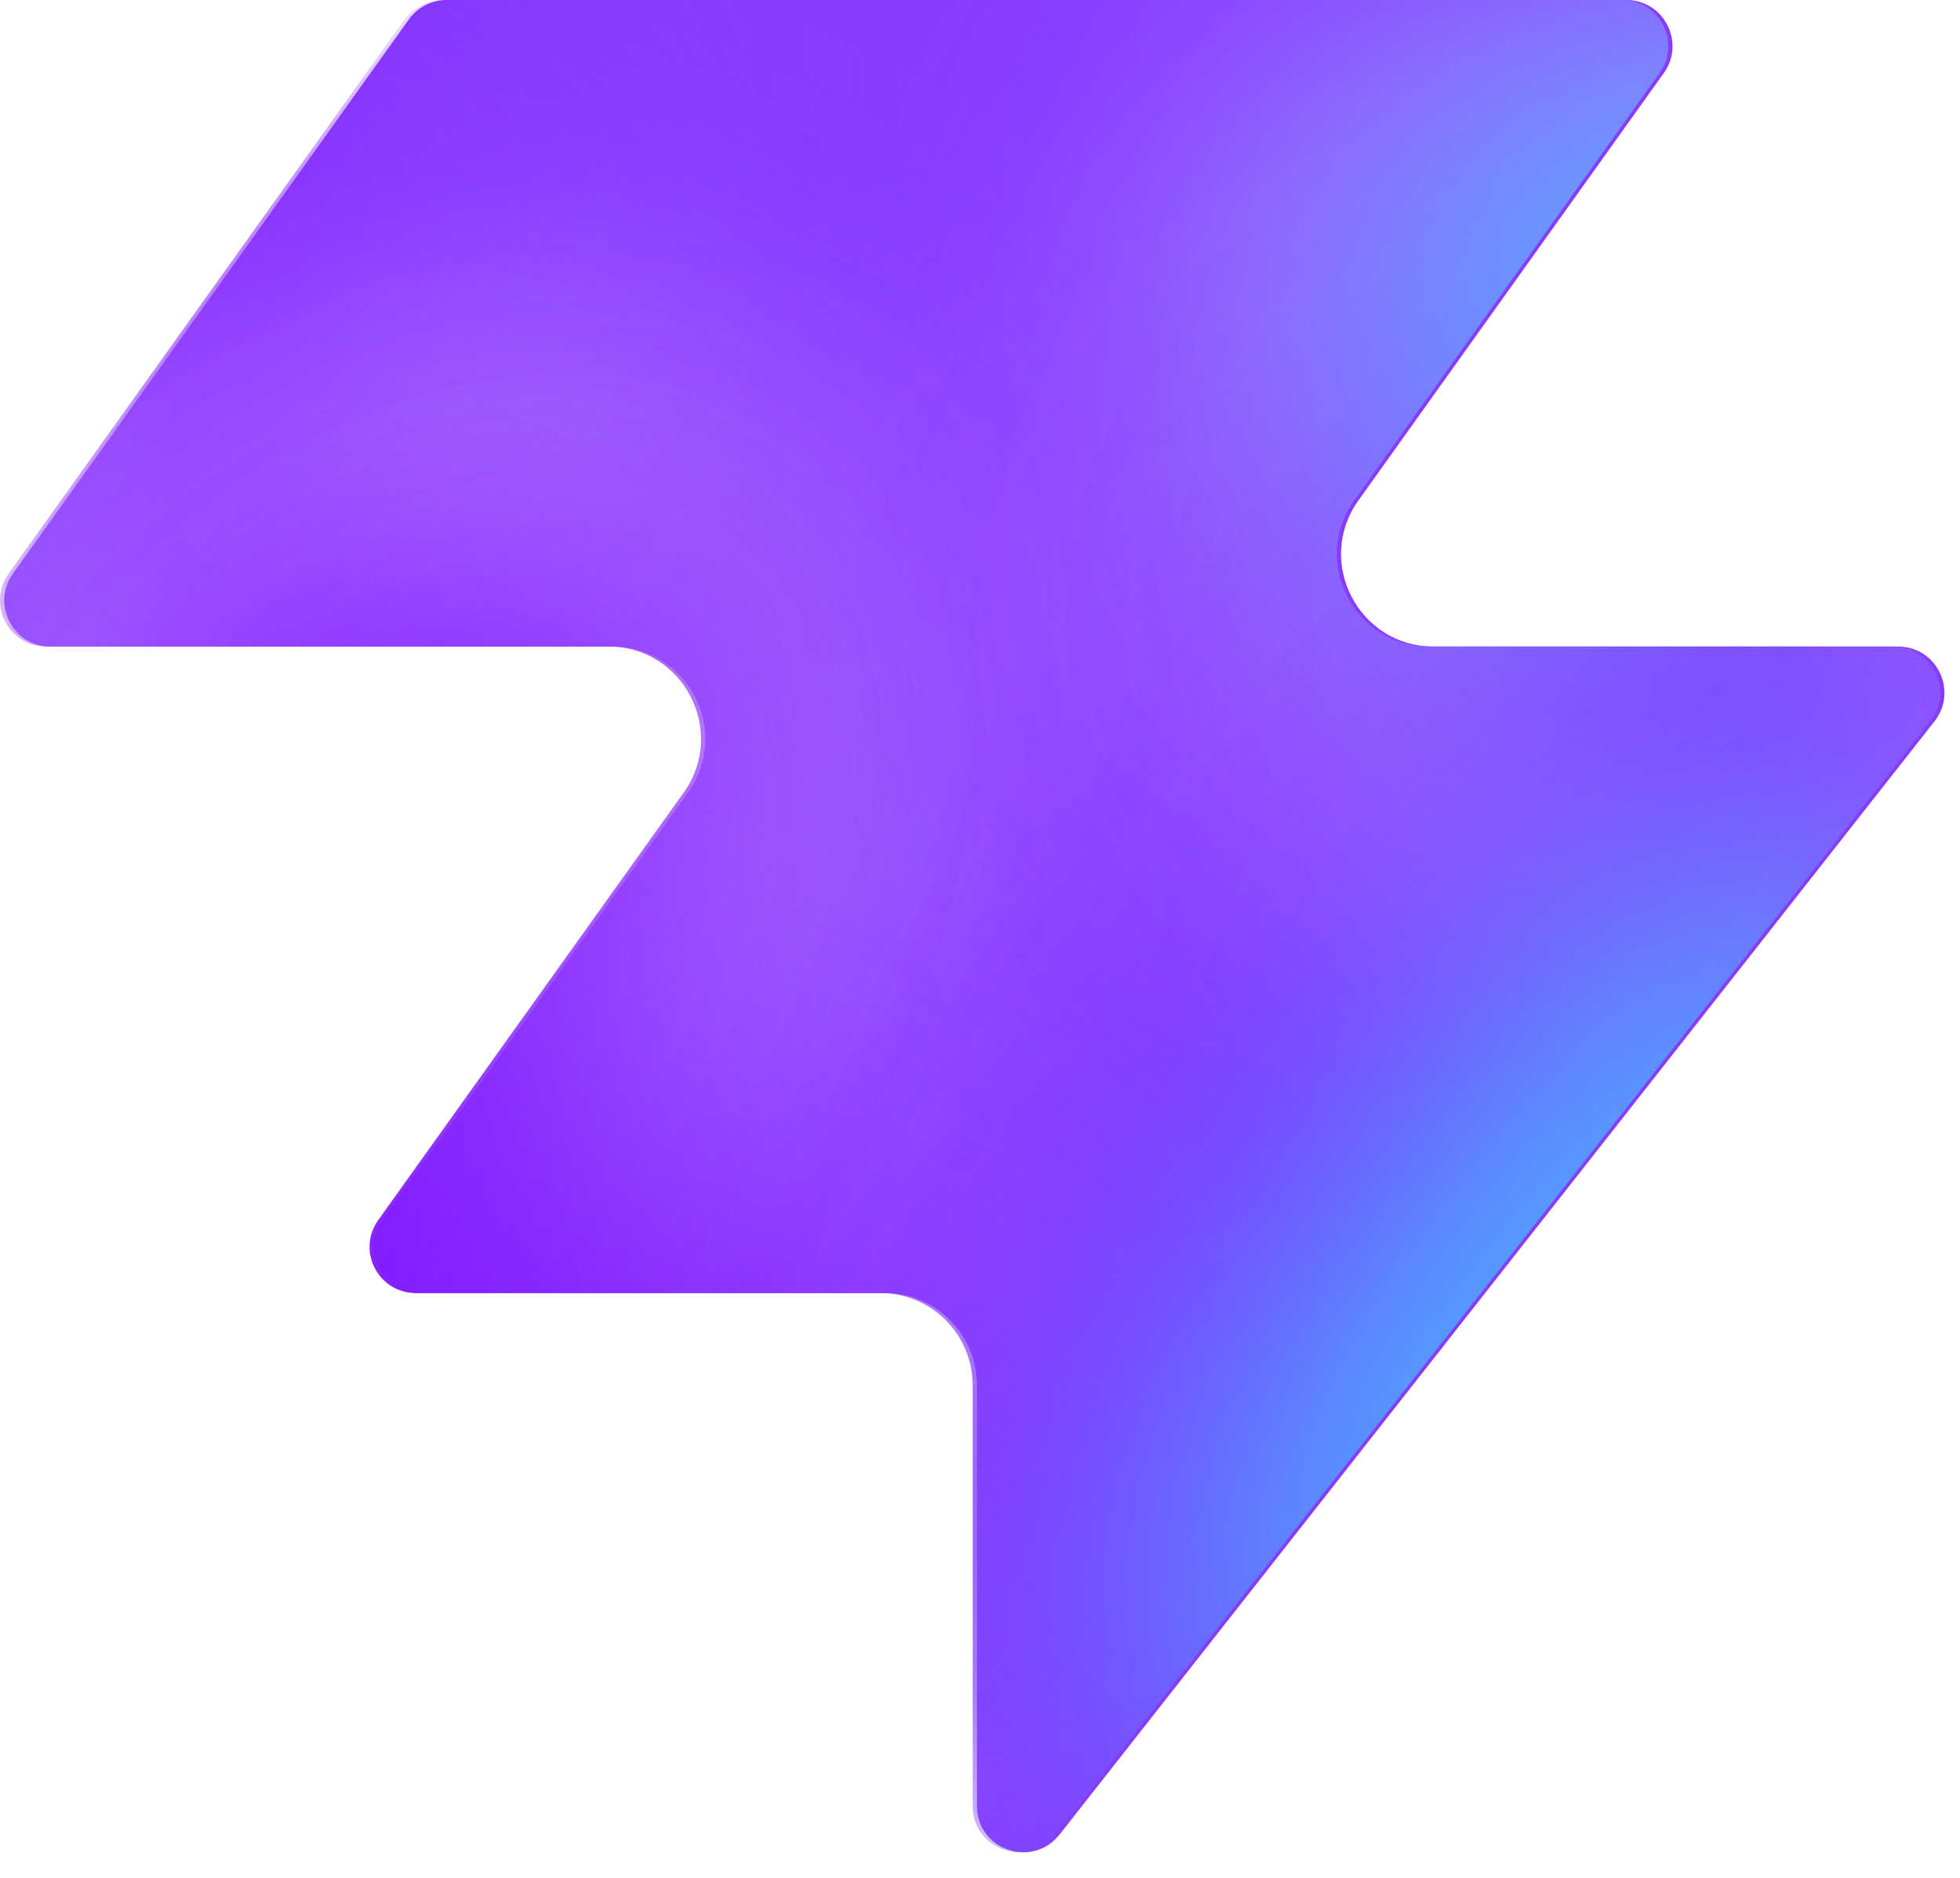
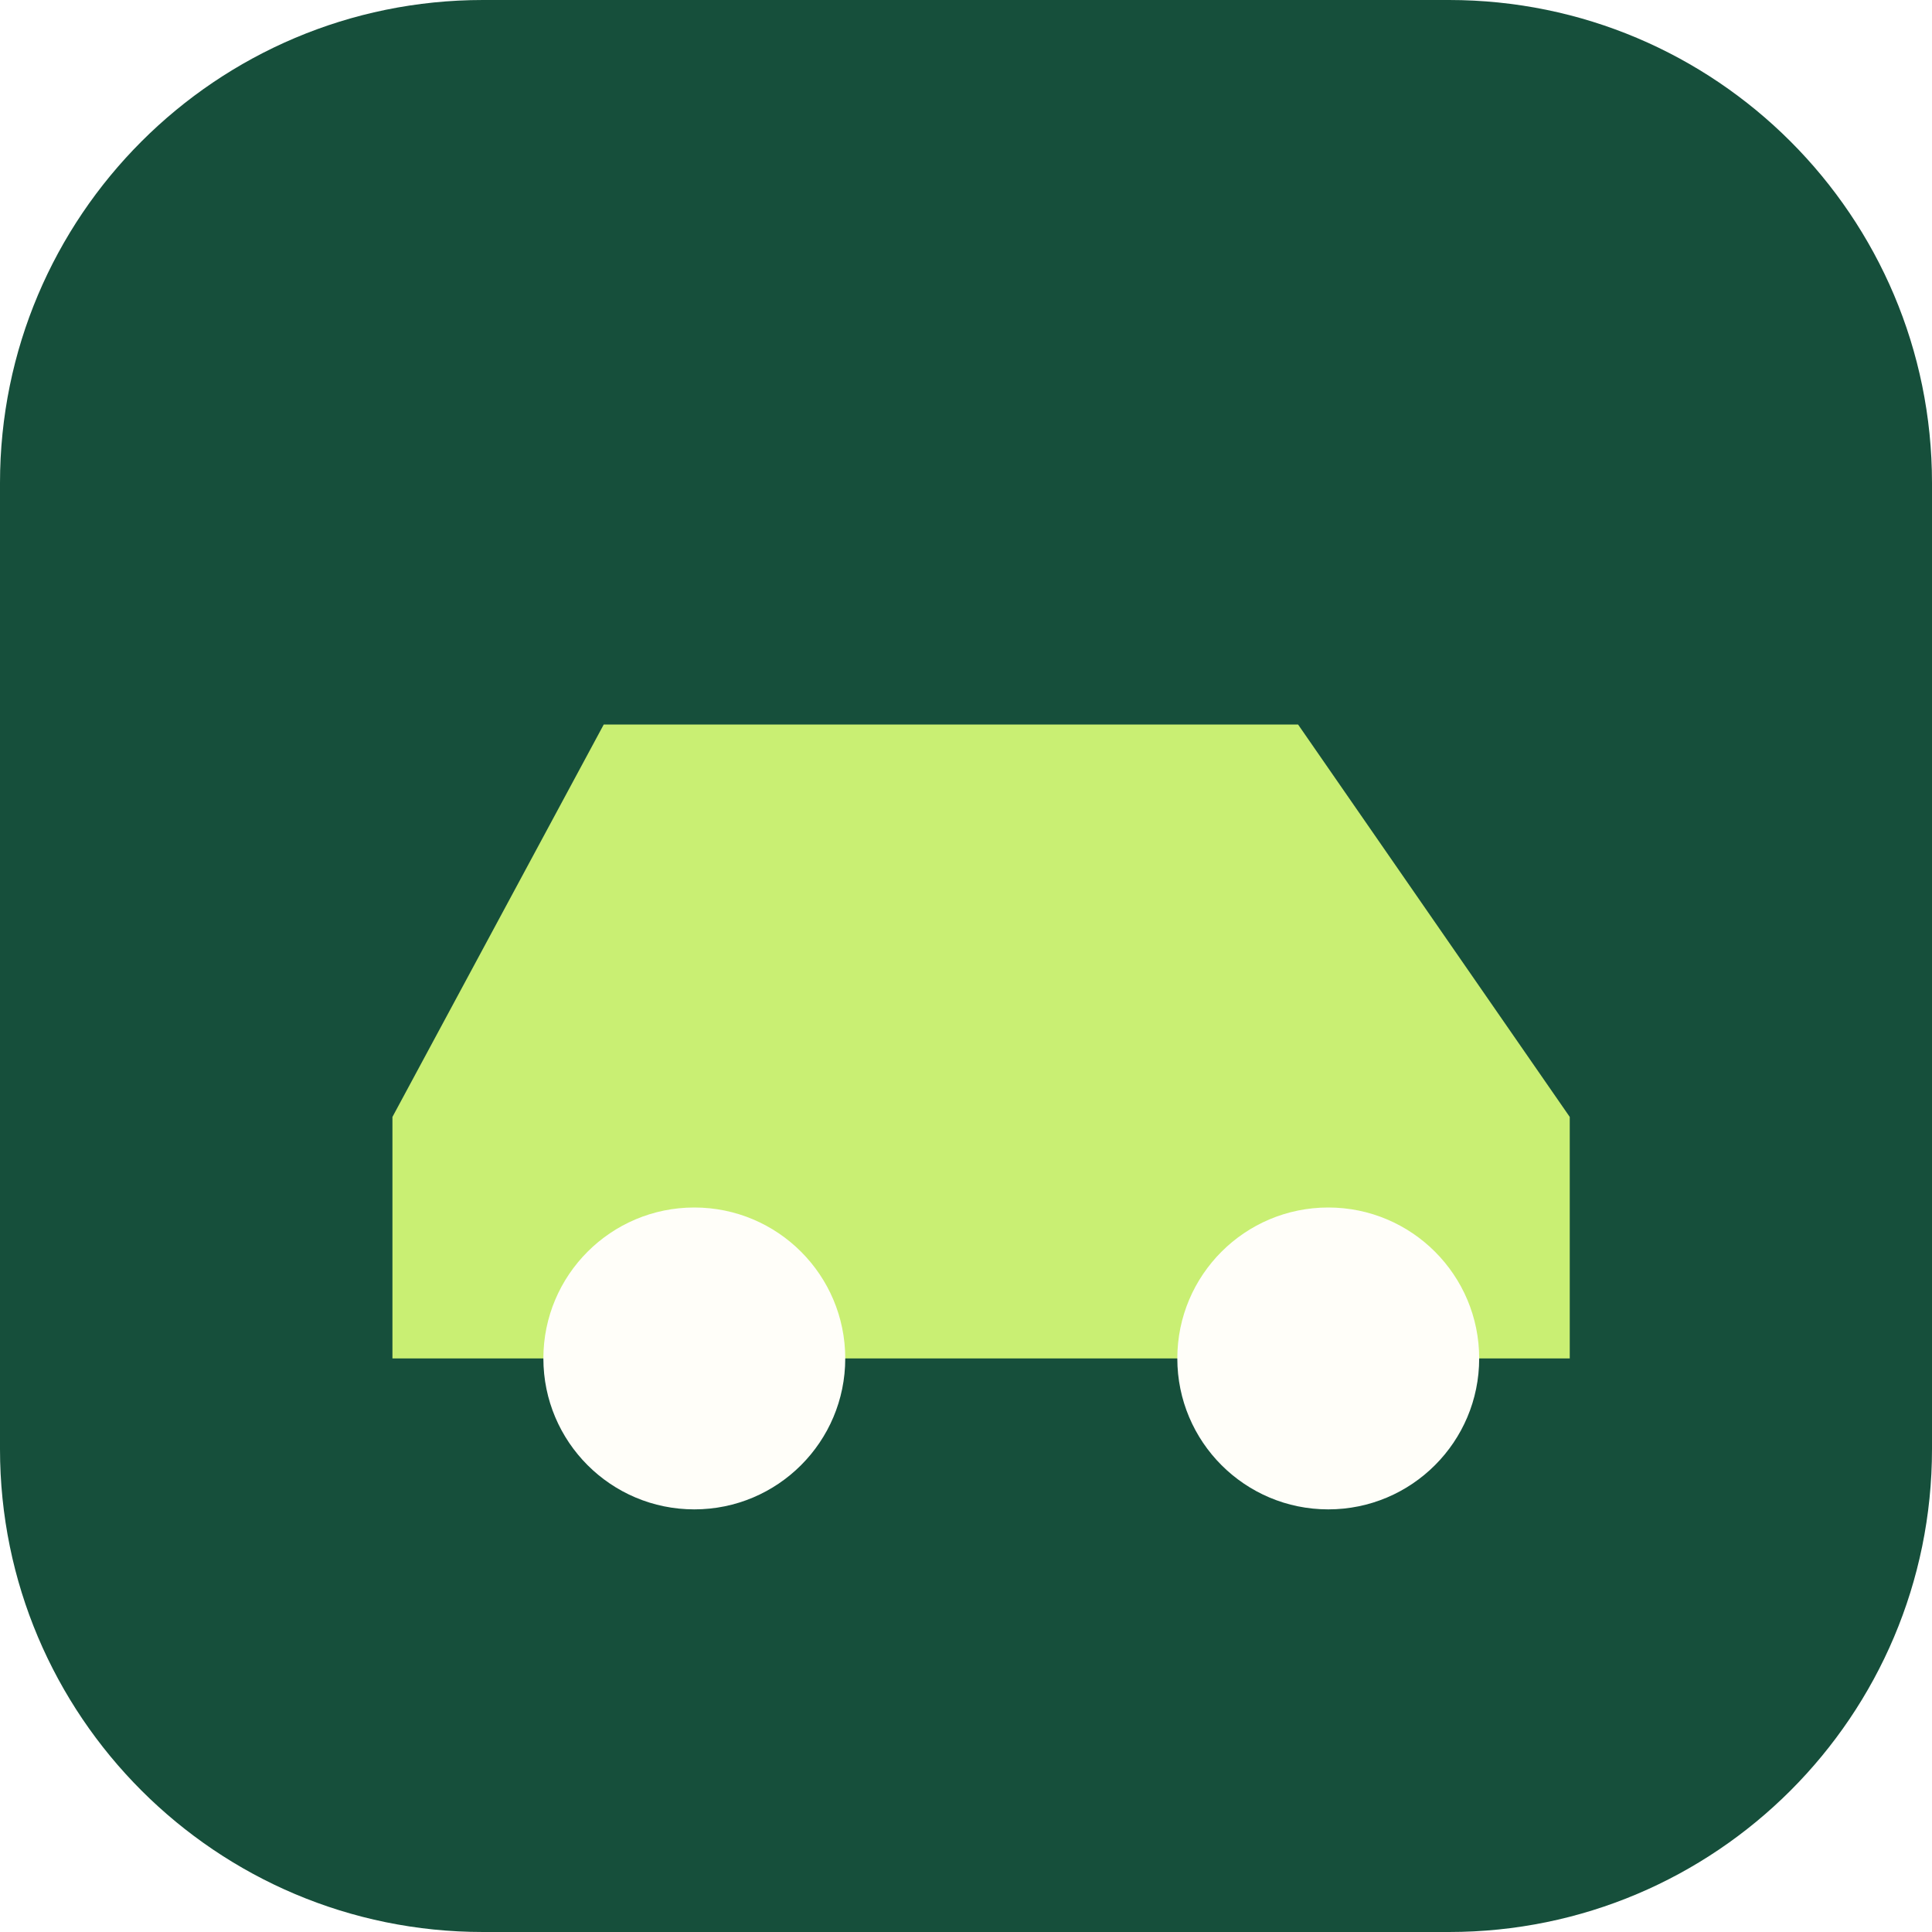
- <svg xmlns="http://www.w3.org/2000/svg" width="48" height="46" fill="none" viewBox="0 0 48 46">
-   <path fill="#863bff" d="M25.946 44.938c-.664.845-2.021.375-2.021-.698V33.937a2.26 2.26 0 0 0-2.262-2.262H10.287c-.92 0-1.456-1.04-.92-1.788l7.48-10.471c1.07-1.497 0-3.578-1.842-3.578H1.237c-.92 0-1.456-1.04-.92-1.788L10.013.474c.214-.297.556-.474.92-.474h28.894c.92 0 1.456 1.04.92 1.788l-7.48 10.471c-1.07 1.498 0 3.579 1.842 3.579h11.377c.943 0 1.473 1.088.89 1.83L25.947 44.94z" style="fill:#863bff;fill:color(display-p3 .525 .23 1);fill-opacity:1" />
-   <mask id="a" width="48" height="46" x="0" y="0" maskUnits="userSpaceOnUse" style="mask-type:alpha">
-     <path fill="#000" d="M25.842 44.938c-.664.844-2.021.375-2.021-.698V33.937a2.26 2.26 0 0 0-2.262-2.262H10.183c-.92 0-1.456-1.04-.92-1.788l7.48-10.471c1.07-1.498 0-3.579-1.842-3.579H1.133c-.92 0-1.456-1.04-.92-1.787L9.91.473c.214-.297.556-.474.92-.474h28.894c.92 0 1.456 1.04.92 1.788l-7.48 10.471c-1.07 1.498 0 3.578 1.842 3.578h11.377c.943 0 1.473 1.088.89 1.832L25.843 44.94z" style="fill:#000;fill-opacity:1" />
-   </mask>
-   <g mask="url(#a)">
-     <g filter="url(#b)">
-       <ellipse cx="5.508" cy="14.704" fill="#ede6ff" rx="5.508" ry="14.704" style="fill:#ede6ff;fill:color(display-p3 .927 .903 1);fill-opacity:1" transform="matrix(.00324 1 1 -.00324 -4.47 31.516)" />
-     </g>
-     <g filter="url(#c)">
-       <ellipse cx="10.399" cy="29.851" fill="#ede6ff" rx="10.399" ry="29.851" style="fill:#ede6ff;fill:color(display-p3 .927 .903 1);fill-opacity:1" transform="matrix(.00324 1 1 -.00324 -39.328 7.883)" />
-     </g>
-     <g filter="url(#d)">
-       <ellipse cx="5.508" cy="30.487" fill="#7e14ff" rx="5.508" ry="30.487" style="fill:#7e14ff;fill:color(display-p3 .492 .077 1);fill-opacity:1" transform="rotate(89.814 -25.913 -14.639)scale(1 -1)" />
-     </g>
-     <g filter="url(#e)">
-       <ellipse cx="5.508" cy="30.599" fill="#7e14ff" rx="5.508" ry="30.599" style="fill:#7e14ff;fill:color(display-p3 .492 .077 1);fill-opacity:1" transform="rotate(89.814 -32.644 -3.334)scale(1 -1)" />
-     </g>
-     <g filter="url(#f)">
-       <ellipse cx="5.508" cy="30.599" fill="#7e14ff" rx="5.508" ry="30.599" style="fill:#7e14ff;fill:color(display-p3 .492 .077 1);fill-opacity:1" transform="matrix(.00324 1 1 -.00324 -34.34 30.47)" />
-     </g>
-     <g filter="url(#g)">
-       <ellipse cx="14.072" cy="22.078" fill="#ede6ff" rx="14.072" ry="22.078" style="fill:#ede6ff;fill:color(display-p3 .927 .903 1);fill-opacity:1" transform="rotate(93.35 24.506 48.493)scale(-1 1)" />
-     </g>
-     <g filter="url(#h)">
-       <ellipse cx="3.47" cy="21.501" fill="#7e14ff" rx="3.47" ry="21.501" style="fill:#7e14ff;fill:color(display-p3 .492 .077 1);fill-opacity:1" transform="rotate(89.009 28.708 47.59)scale(-1 1)" />
-     </g>
-     <g filter="url(#i)">
-       <ellipse cx="3.47" cy="21.501" fill="#7e14ff" rx="3.47" ry="21.501" style="fill:#7e14ff;fill:color(display-p3 .492 .077 1);fill-opacity:1" transform="rotate(89.009 28.708 47.59)scale(-1 1)" />
-     </g>
-     <g filter="url(#j)">
-       <ellipse cx=".387" cy="8.972" fill="#7e14ff" rx="4.407" ry="29.108" style="fill:#7e14ff;fill:color(display-p3 .492 .077 1);fill-opacity:1" transform="rotate(39.51 .387 8.972)" />
-     </g>
-     <g filter="url(#k)">
-       <ellipse cx="47.523" cy="-6.092" fill="#7e14ff" rx="4.407" ry="29.108" style="fill:#7e14ff;fill:color(display-p3 .492 .077 1);fill-opacity:1" transform="rotate(37.892 47.523 -6.092)" />
-     </g>
-     <g filter="url(#l)">
-       <ellipse cx="41.412" cy="6.333" fill="#47bfff" rx="5.971" ry="9.665" style="fill:#47bfff;fill:color(display-p3 .28 .748 1);fill-opacity:1" transform="rotate(37.892 41.412 6.333)" />
-     </g>
-     <g filter="url(#m)">
-       <ellipse cx="-1.879" cy="38.332" fill="#7e14ff" rx="4.407" ry="29.108" style="fill:#7e14ff;fill:color(display-p3 .492 .077 1);fill-opacity:1" transform="rotate(37.892 -1.88 38.332)" />
-     </g>
-     <g filter="url(#n)">
-       <ellipse cx="-1.879" cy="38.332" fill="#7e14ff" rx="4.407" ry="29.108" style="fill:#7e14ff;fill:color(display-p3 .492 .077 1);fill-opacity:1" transform="rotate(37.892 -1.88 38.332)" />
-     </g>
-     <g filter="url(#o)">
-       <ellipse cx="35.651" cy="29.907" fill="#7e14ff" rx="4.407" ry="29.108" style="fill:#7e14ff;fill:color(display-p3 .492 .077 1);fill-opacity:1" transform="rotate(37.892 35.651 29.907)" />
-     </g>
-     <g filter="url(#p)">
-       <ellipse cx="38.418" cy="32.4" fill="#47bfff" rx="5.971" ry="15.297" style="fill:#47bfff;fill:color(display-p3 .28 .748 1);fill-opacity:1" transform="rotate(37.892 38.418 32.4)" />
-     </g>
-   </g>
-   <defs>
-     <filter id="b" width="60.045" height="41.654" x="-19.77" y="16.149" color-interpolation-filters="sRGB" filterUnits="userSpaceOnUse">
-       <feFlood flood-opacity="0" result="BackgroundImageFix" />
-       <feBlend in="SourceGraphic" in2="BackgroundImageFix" result="shape" />
-       <feGaussianBlur result="effect1_foregroundBlur_2002_17158" stdDeviation="7.659" />
-     </filter>
-     <filter id="c" width="90.34" height="51.437" x="-54.613" y="-7.533" color-interpolation-filters="sRGB" filterUnits="userSpaceOnUse">
-       <feFlood flood-opacity="0" result="BackgroundImageFix" />
-       <feBlend in="SourceGraphic" in2="BackgroundImageFix" result="shape" />
-       <feGaussianBlur result="effect1_foregroundBlur_2002_17158" stdDeviation="7.659" />
-     </filter>
-     <filter id="d" width="79.355" height="29.4" x="-49.64" y="2.03" color-interpolation-filters="sRGB" filterUnits="userSpaceOnUse">
-       <feFlood flood-opacity="0" result="BackgroundImageFix" />
-       <feBlend in="SourceGraphic" in2="BackgroundImageFix" result="shape" />
-       <feGaussianBlur result="effect1_foregroundBlur_2002_17158" stdDeviation="4.596" />
-     </filter>
-     <filter id="e" width="79.579" height="29.4" x="-45.045" y="20.029" color-interpolation-filters="sRGB" filterUnits="userSpaceOnUse">
-       <feFlood flood-opacity="0" result="BackgroundImageFix" />
-       <feBlend in="SourceGraphic" in2="BackgroundImageFix" result="shape" />
-       <feGaussianBlur result="effect1_foregroundBlur_2002_17158" stdDeviation="4.596" />
-     </filter>
-     <filter id="f" width="79.579" height="29.4" x="-43.513" y="21.178" color-interpolation-filters="sRGB" filterUnits="userSpaceOnUse">
-       <feFlood flood-opacity="0" result="BackgroundImageFix" />
-       <feBlend in="SourceGraphic" in2="BackgroundImageFix" result="shape" />
-       <feGaussianBlur result="effect1_foregroundBlur_2002_17158" stdDeviation="4.596" />
-     </filter>
-     <filter id="g" width="74.749" height="58.852" x="15.756" y="-17.901" color-interpolation-filters="sRGB" filterUnits="userSpaceOnUse">
-       <feFlood flood-opacity="0" result="BackgroundImageFix" />
-       <feBlend in="SourceGraphic" in2="BackgroundImageFix" result="shape" />
-       <feGaussianBlur result="effect1_foregroundBlur_2002_17158" stdDeviation="7.659" />
-     </filter>
-     <filter id="h" width="61.377" height="25.362" x="23.548" y="2.284" color-interpolation-filters="sRGB" filterUnits="userSpaceOnUse">
-       <feFlood flood-opacity="0" result="BackgroundImageFix" />
-       <feBlend in="SourceGraphic" in2="BackgroundImageFix" result="shape" />
-       <feGaussianBlur result="effect1_foregroundBlur_2002_17158" stdDeviation="4.596" />
-     </filter>
-     <filter id="i" width="61.377" height="25.362" x="23.548" y="2.284" color-interpolation-filters="sRGB" filterUnits="userSpaceOnUse">
-       <feFlood flood-opacity="0" result="BackgroundImageFix" />
-       <feBlend in="SourceGraphic" in2="BackgroundImageFix" result="shape" />
-       <feGaussianBlur result="effect1_foregroundBlur_2002_17158" stdDeviation="4.596" />
-     </filter>
-     <filter id="j" width="56.045" height="63.649" x="-27.636" y="-22.853" color-interpolation-filters="sRGB" filterUnits="userSpaceOnUse">
-       <feFlood flood-opacity="0" result="BackgroundImageFix" />
-       <feBlend in="SourceGraphic" in2="BackgroundImageFix" result="shape" />
-       <feGaussianBlur result="effect1_foregroundBlur_2002_17158" stdDeviation="4.596" />
-     </filter>
-     <filter id="k" width="54.814" height="64.646" x="20.116" y="-38.415" color-interpolation-filters="sRGB" filterUnits="userSpaceOnUse">
-       <feFlood flood-opacity="0" result="BackgroundImageFix" />
-       <feBlend in="SourceGraphic" in2="BackgroundImageFix" result="shape" />
-       <feGaussianBlur result="effect1_foregroundBlur_2002_17158" stdDeviation="4.596" />
-     </filter>
-     <filter id="l" width="33.541" height="35.313" x="24.641" y="-11.323" color-interpolation-filters="sRGB" filterUnits="userSpaceOnUse">
-       <feFlood flood-opacity="0" result="BackgroundImageFix" />
-       <feBlend in="SourceGraphic" in2="BackgroundImageFix" result="shape" />
-       <feGaussianBlur result="effect1_foregroundBlur_2002_17158" stdDeviation="4.596" />
-     </filter>
-     <filter id="m" width="54.814" height="64.646" x="-29.286" y="6.009" color-interpolation-filters="sRGB" filterUnits="userSpaceOnUse">
-       <feFlood flood-opacity="0" result="BackgroundImageFix" />
-       <feBlend in="SourceGraphic" in2="BackgroundImageFix" result="shape" />
-       <feGaussianBlur result="effect1_foregroundBlur_2002_17158" stdDeviation="4.596" />
-     </filter>
-     <filter id="n" width="54.814" height="64.646" x="-29.286" y="6.009" color-interpolation-filters="sRGB" filterUnits="userSpaceOnUse">
-       <feFlood flood-opacity="0" result="BackgroundImageFix" />
-       <feBlend in="SourceGraphic" in2="BackgroundImageFix" result="shape" />
-       <feGaussianBlur result="effect1_foregroundBlur_2002_17158" stdDeviation="4.596" />
-     </filter>
-     <filter id="o" width="54.814" height="64.646" x="8.244" y="-2.416" color-interpolation-filters="sRGB" filterUnits="userSpaceOnUse">
-       <feFlood flood-opacity="0" result="BackgroundImageFix" />
-       <feBlend in="SourceGraphic" in2="BackgroundImageFix" result="shape" />
-       <feGaussianBlur result="effect1_foregroundBlur_2002_17158" stdDeviation="4.596" />
-     </filter>
-     <filter id="p" width="39.409" height="43.623" x="18.713" y="10.588" color-interpolation-filters="sRGB" filterUnits="userSpaceOnUse">
-       <feFlood flood-opacity="0" result="BackgroundImageFix" />
-       <feBlend in="SourceGraphic" in2="BackgroundImageFix" result="shape" />
-       <feGaussianBlur result="effect1_foregroundBlur_2002_17158" stdDeviation="4.596" />
-     </filter>
-   </defs>
+ <svg xmlns="http://www.w3.org/2000/svg" viewBox="0 0 64 64">
+   <rect width="64" height="64" rx="16" fill="#164f3b" />
+   <path d="M13 37l7-13h23l9 13v8H13z" fill="#c9ef73" />
+   <circle cx="23" cy="45" r="5" fill="#fffef9" />
+   <circle cx="44" cy="45" r="5" fill="#fffef9" />
</svg>
